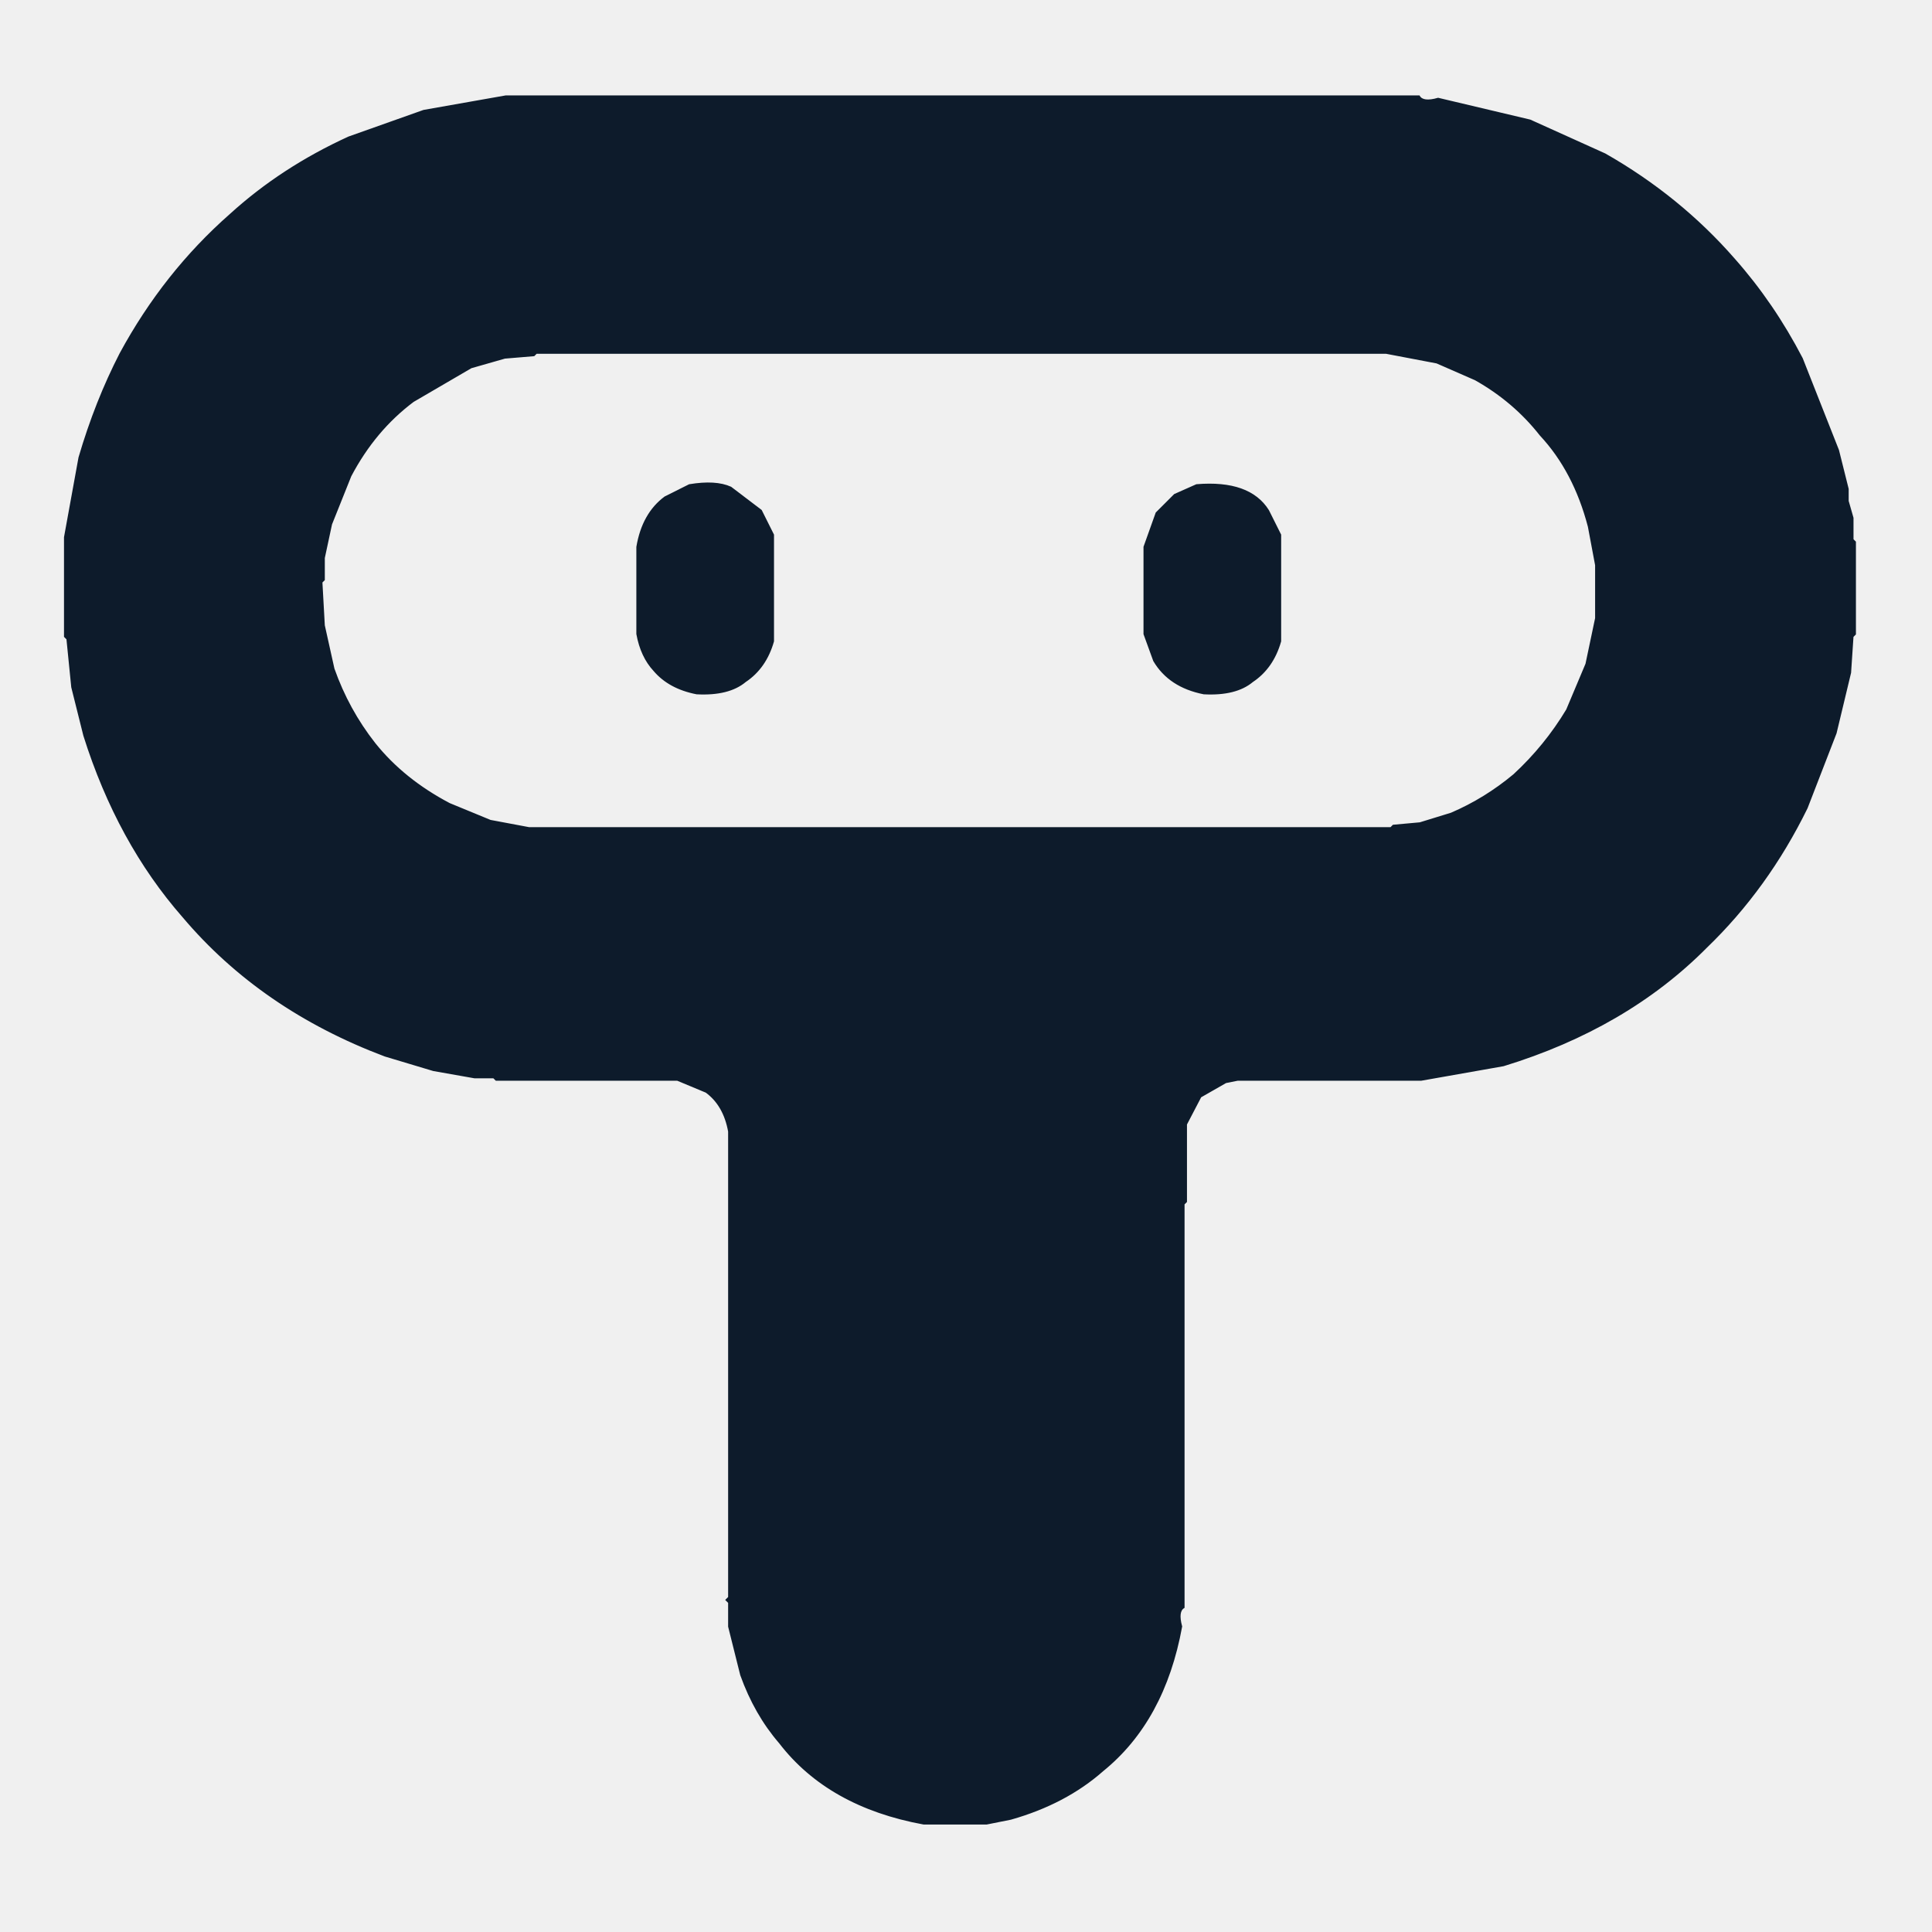
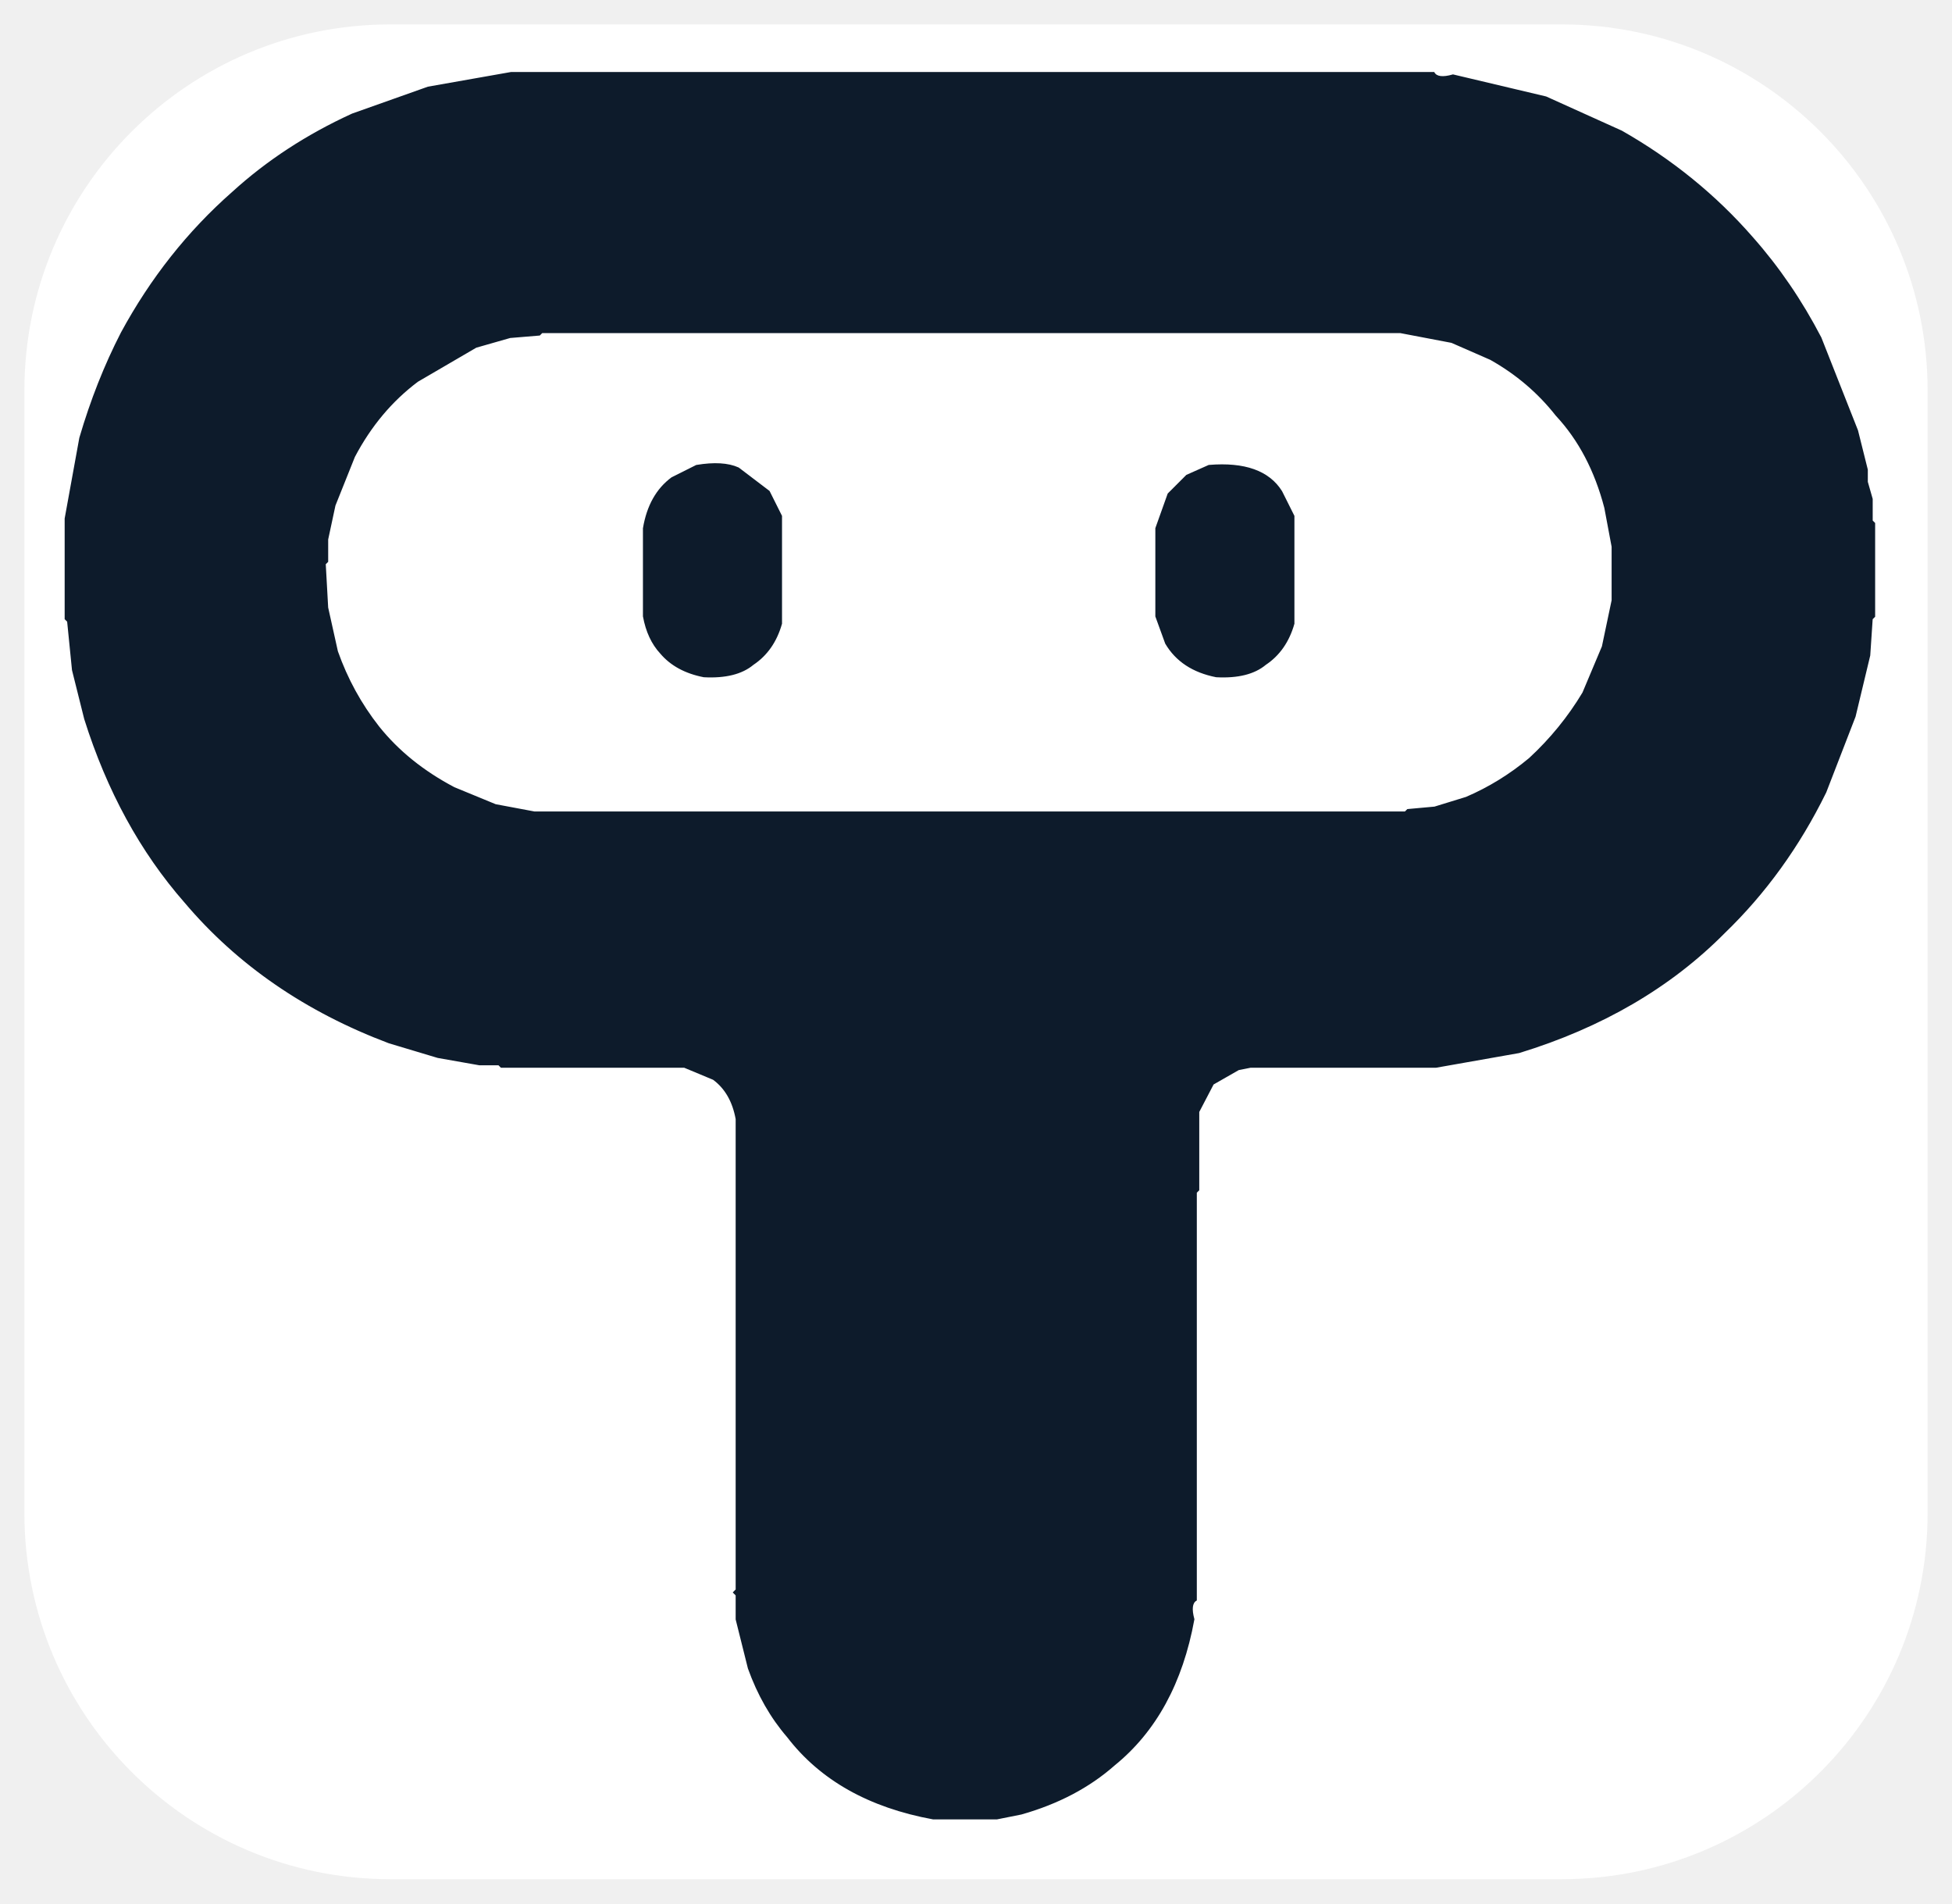
- <svg xmlns="http://www.w3.org/2000/svg" width="1254" height="1254" viewBox="230 265 800 780" version="1.1">
+ <svg xmlns="http://www.w3.org/2000/svg" viewBox="230 265 800 780">
+   <rect x="240" y="275" width="780" height="760" rx="150" fill="#ffffff" />
  <path fill="rgb(13,27,43)" stroke="rgb(13,27,43)" stroke-width="1" opacity="1" d="M 439.5 295 L 817.5 295 Q 819.2 297.8 825.5 296 L 863.5 305 L 894.5 319 Q 925.4 336.6 948 362.5 Q 964.2 380.8 976 403.5 L 991 441.5 L 995 457.5 L 995 462.5 L 997 469.5 L 997 478.5 L 998 479.5 L 998 517.5 L 997 518.5 L 996 533.5 L 990 558.5 L 978 589.5 Q 961.7 622.7 936.5 647 Q 903.4 680.4 852.5 696 L 818.5 702 L 742.5 702 L 737.5 703 L 727 709 L 721 720.5 L 721 752.5 L 720 753.5 L 720 920.5 Q 717.3 922.2 719 928.5 Q 711.9 967.4 686.5 988 Q 671.1 1001.6 648.5 1008 L 638.5 1010 L 612.5 1010 Q 573.2 1002.8 553 976.5 Q 542.8 964.7 537 948.5 L 532 928.5 L 532 918.5 L 531 917.5 L 532 916.5 L 532 723.5 Q 530 712.5 522.5 707 L 510.5 702 L 435.5 702 L 434.5 701 L 426.5 701 L 409.5 698 L 389.5 692 Q 338.3 672.7 306 634.5 Q 278.9 603.6 265 559.5 L 260 539.5 L 258 519.5 L 257 518.5 L 257 477.5 L 263 444.5 Q 269.8 421.3 280 401.5 Q 298.1 368.1 325.5 344 Q 346.7 324.7 374.5 312 L 405.5 301 L 439.5 295 Z M 452 401 L 451 402 L 439 403 L 425 407 L 401 421 Q 385 433 375 452 L 367 472 L 364 486 L 364 495 L 363 496 L 364 514 L 368 532 Q 374 549 385 563 Q 397 578 416 588 L 433 595 L 449 598 L 806 598 L 807 597 L 818 596 L 831 592 Q 845 586 857 576 Q 870 564 879 549 L 887 530 L 891 511 L 891 489 L 888 473 Q 882 450 868 435 Q 857 421 841 412 L 825 405 L 804 401 L 452 401 Z " />
  <path fill="rgb(13,27,43)" stroke="rgb(13,27,43)" stroke-width="1" opacity="1" d="M 515.5 456 Q 526.3 454.2 532.5 457 L 545 466.5 L 550 476.5 L 550 520.5 Q 546.9 531.4 538.5 537 Q 531.7 542.7 518.5 542 Q 507.2 539.8 501 532.5 Q 495.7 526.8 494 517.5 L 494 481.5 Q 496.3 467.8 505.5 461 L 515.5 456 Z " />
  <path fill="rgb(13,27,43)" stroke="rgb(13,27,43)" stroke-width="1" opacity="1" d="M 725.5 456 Q 747.3 454.2 755 466.5 L 760 476.5 L 760 520.5 Q 756.9 531.4 748.5 537 Q 741.7 542.7 728.5 542 Q 714.3 539.2 708 528.5 L 704 517.5 L 704 481.5 L 709 467.5 L 716.5 460 L 725.5 456 Z " />
</svg>
